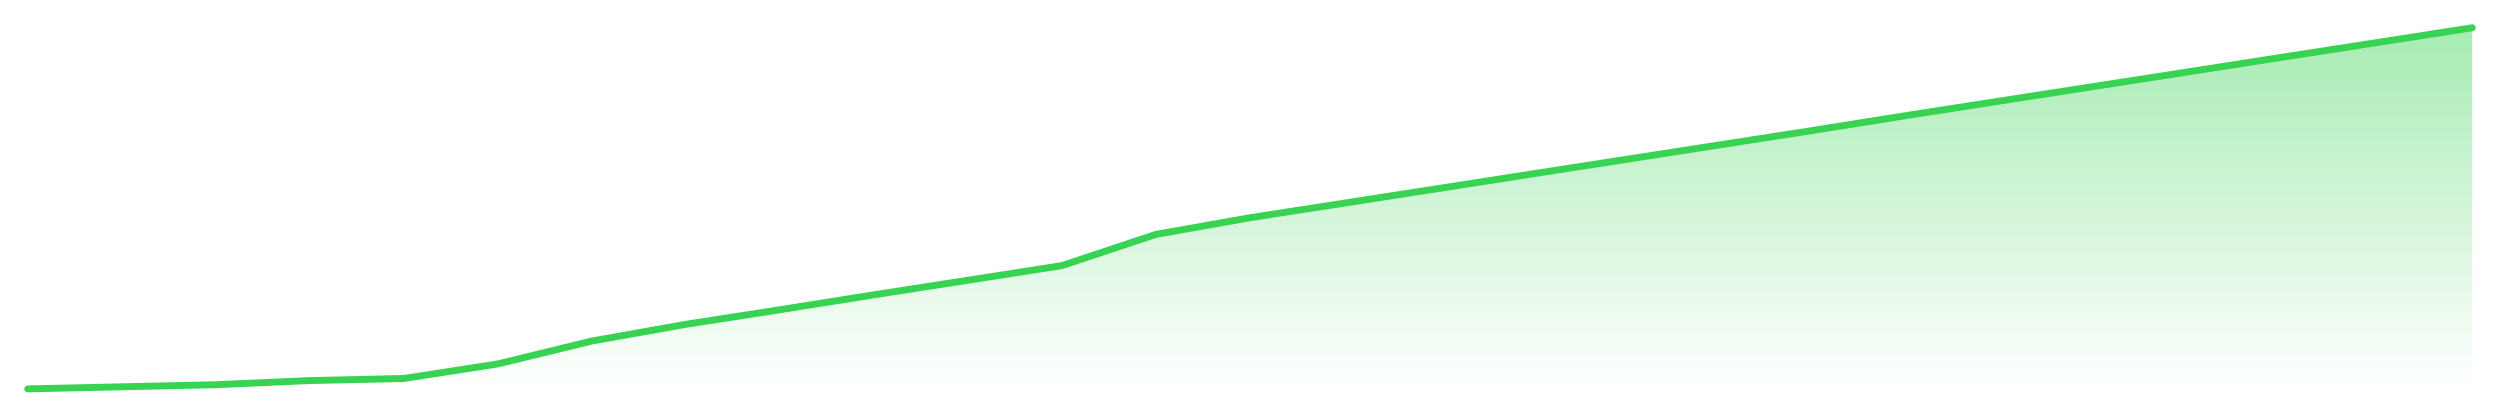
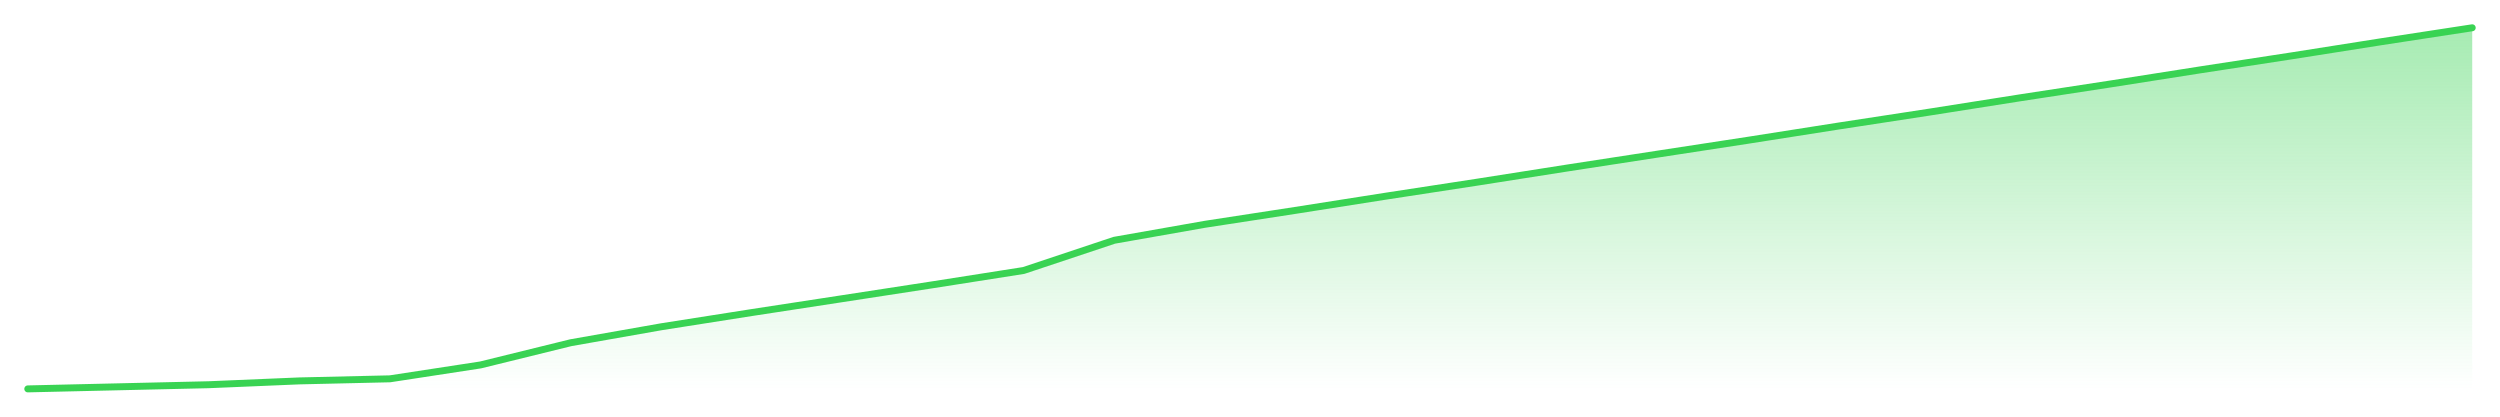
<svg xmlns="http://www.w3.org/2000/svg" viewBox="0 0 720 120" width="720" height="120" role="img" aria-label="Contribution trend">
  <defs>
    <linearGradient id="g" x1="0" y1="0" x2="0" y2="1">
      <stop offset="0%" stop-color="#39d353" stop-opacity="0.45" />
      <stop offset="100%" stop-color="#39d353" stop-opacity="0" />
    </linearGradient>
  </defs>
-   <polygon fill="url(#g)" points="8,112 8.0,112.0 35.1,111.4 62.2,110.8 89.2,109.6 116.3,109.0 143.4,104.8 170.5,98.2 197.5,93.4 224.6,89.2 251.7,84.9 278.8,80.7 305.8,76.5 332.9,67.5 360.0,62.7 387.1,58.5 414.2,54.3 441.2,50.1 468.3,45.9 495.4,41.7 522.5,37.5 549.5,33.2 576.6,29.0 603.7,24.8 630.8,20.6 657.8,16.4 684.9,12.2 712.0,8.0 712,112" />
-   <polyline fill="none" stroke="#39d353" stroke-width="2" stroke-linejoin="round" stroke-linecap="round" points="8.0,112.0 35.1,111.4 62.2,110.8 89.2,109.6 116.3,109.0 143.4,104.8 170.5,98.2 197.5,93.4 224.6,89.2 251.7,84.9 278.8,80.7 305.8,76.5 332.9,67.5 360.0,62.7 387.1,58.5 414.2,54.3 441.2,50.1 468.3,45.9 495.4,41.7 522.5,37.5 549.5,33.2 576.6,29.0 603.7,24.8 630.8,20.6 657.8,16.4 684.9,12.2 712.0,8.0" />
+   <polygon fill="url(#g)" points="8,112 8.0,112.0 34.1,111.4 60.1,110.8 86.2,109.7 112.3,109.1 138.4,105.1 164.4,98.7 190.5,94.1 216.6,90.0 242.7,86.0 268.7,82.0 294.8,77.9 320.9,69.2 347.0,64.6 373.0,60.6 399.1,56.5 425.2,52.5 451.3,48.4 477.3,44.4 503.4,40.4 529.5,36.3 555.6,32.3 581.6,28.2 607.7,24.2 633.8,20.1 659.9,16.1 685.9,12.0 712.0,8.0 712,112" />
+   <polyline fill="none" stroke="#39d353" stroke-width="2" stroke-linejoin="round" stroke-linecap="round" points="8.0,112.0 34.1,111.4 60.1,110.8 86.2,109.7 112.3,109.1 138.4,105.1 164.4,98.7 190.5,94.1 216.6,90.0 242.7,86.0 268.7,82.0 294.8,77.9 320.9,69.2 347.0,64.6 373.0,60.6 399.1,56.5 425.2,52.5 451.3,48.4 477.3,44.4 503.4,40.4 529.5,36.3 555.6,32.3 581.6,28.2 607.7,24.2 633.8,20.1 659.9,16.1 685.9,12.0 712.0,8.0" />
</svg>
